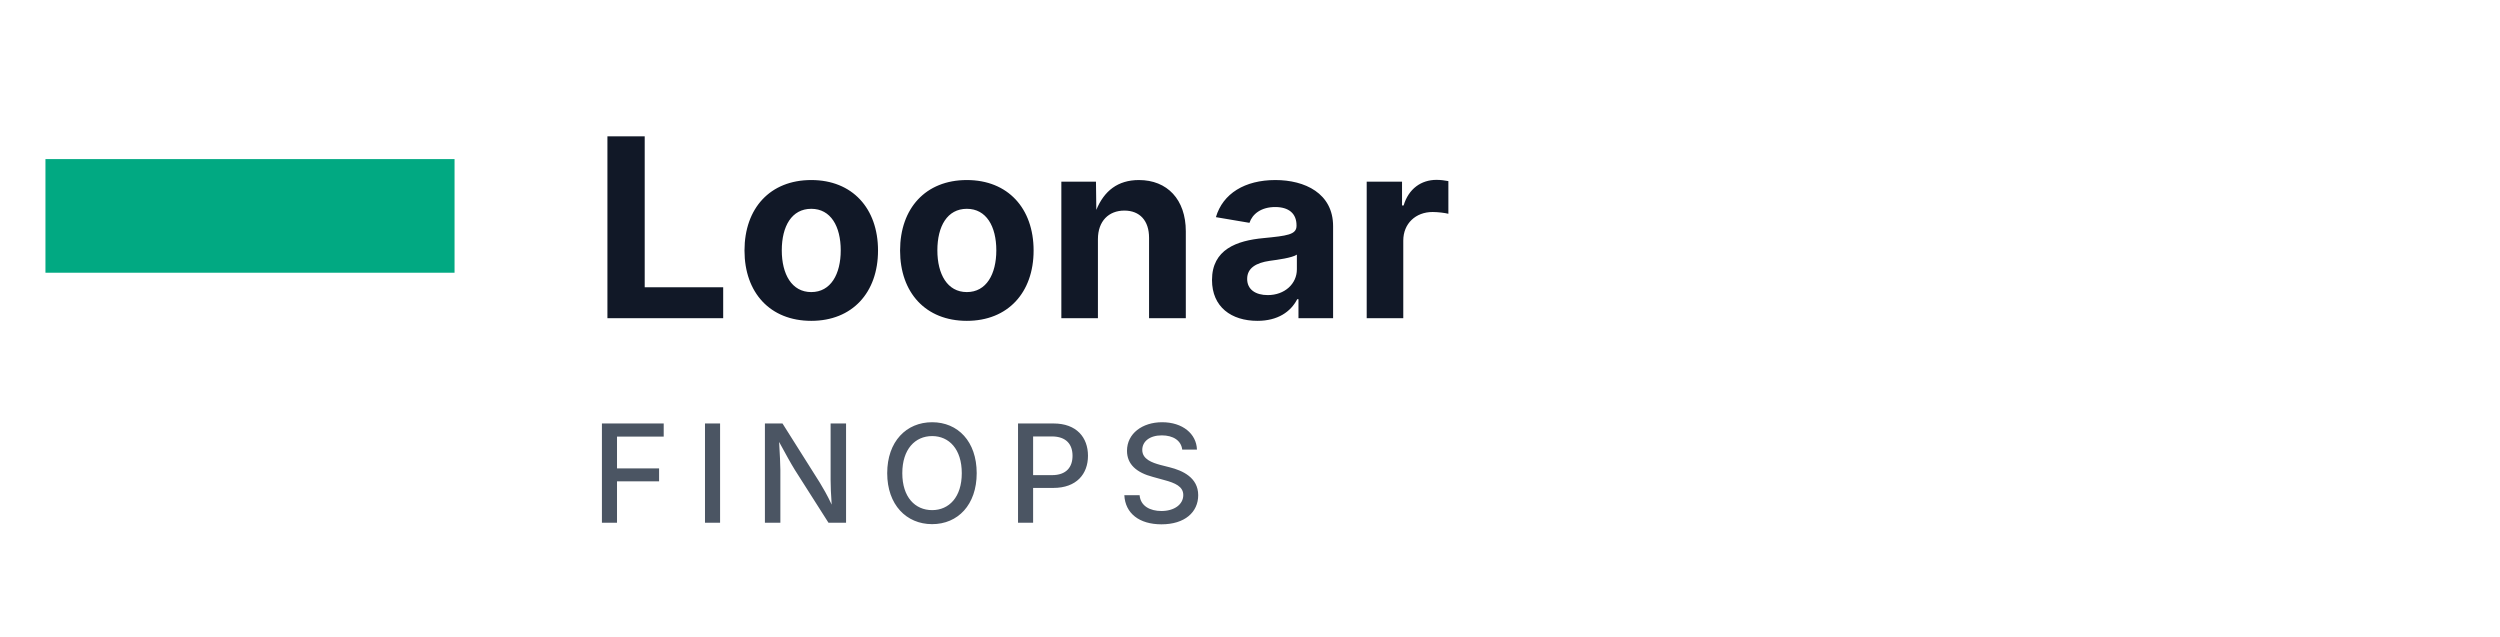
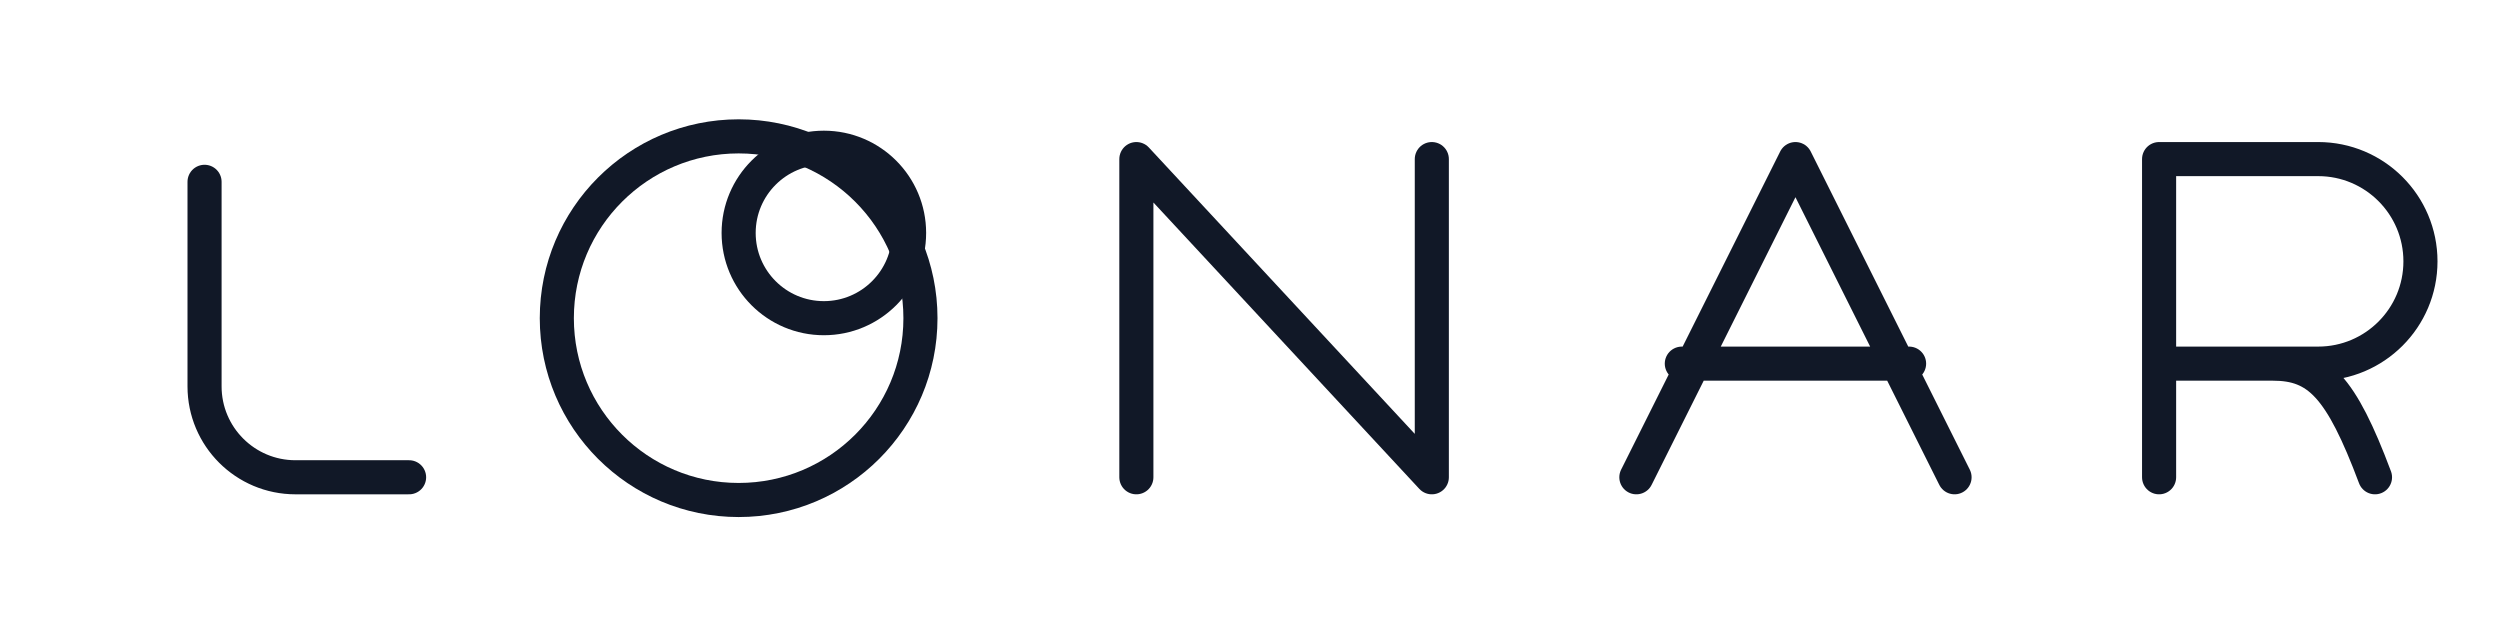
- <svg xmlns="http://www.w3.org/2000/svg" viewBox="0 0 220 56" role="img" aria-label="Loonar FinOps">
-   <rect x="4" y="14" width="36" height="10" fill="#01A982" />
-   <g font-family="Metropolis, Inter, -apple-system, BlinkMacSystemFont, 'Segoe UI', Arial, sans-serif" fill="#111827">
-     <text x="52" y="28" font-size="22" font-weight="700" letter-spacing="0.2">Loonar</text>
-     <text x="52" y="46" font-size="12" font-weight="500" fill="#4B5563" letter-spacing="2">FINOPS</text>
+ <svg xmlns="http://www.w3.org/2000/svg" viewBox="0 0 220 56" role="img" aria-label="Loonar">
+   <g fill="none" stroke="#111827" stroke-width="3" stroke-linecap="round" stroke-linejoin="round">
+     <path d="M 18,16 V 34 a 8,8 0 0,0 8,8 h 10" />
+     <circle cx="65" cy="28" r="16" />
+     <circle cx="72.5" cy="20.5" r="7.5" />
+     <path d="M 100,42 V 14 L 126,42 V 14" />
+     <path d="M 144,42 L 158,14 L 172,42 M 148,32 h 20" />
+     <path d="M 190,42 V 14 h 14 a 9,9 0 0,1 0,18 h -14 M 200,32 c 4,0 6,2 9,10" />
  </g>
</svg>
